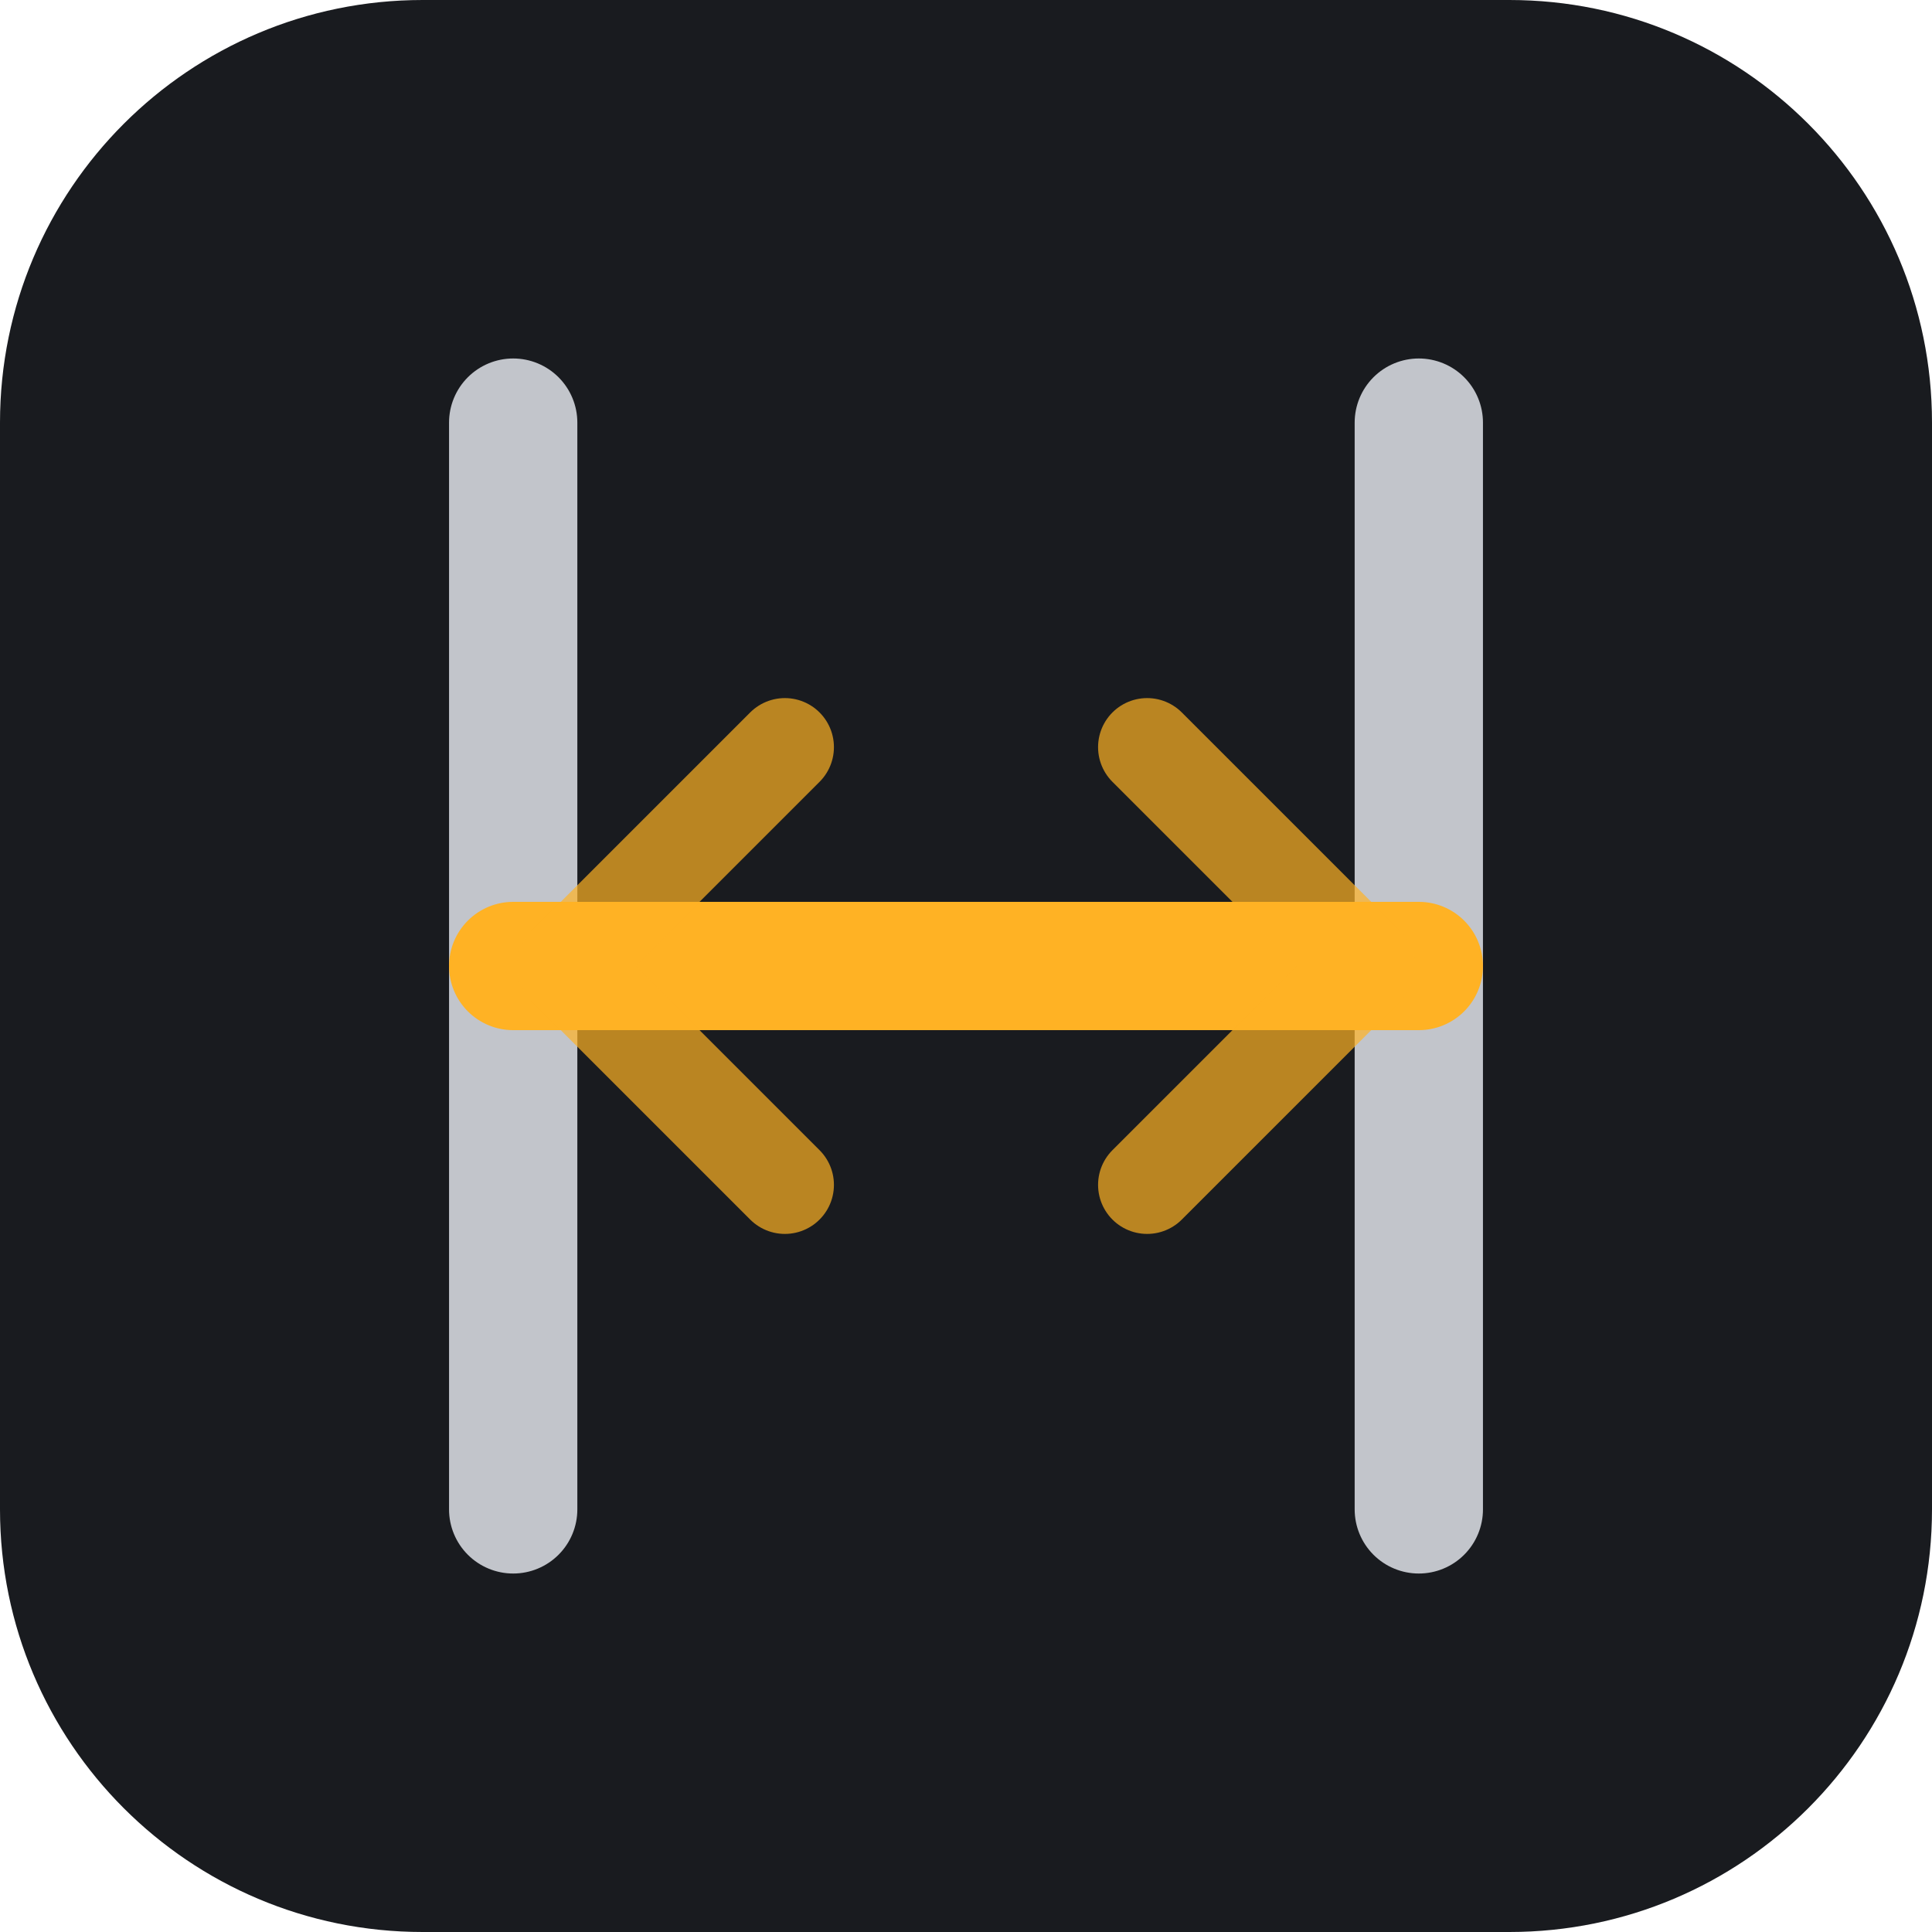
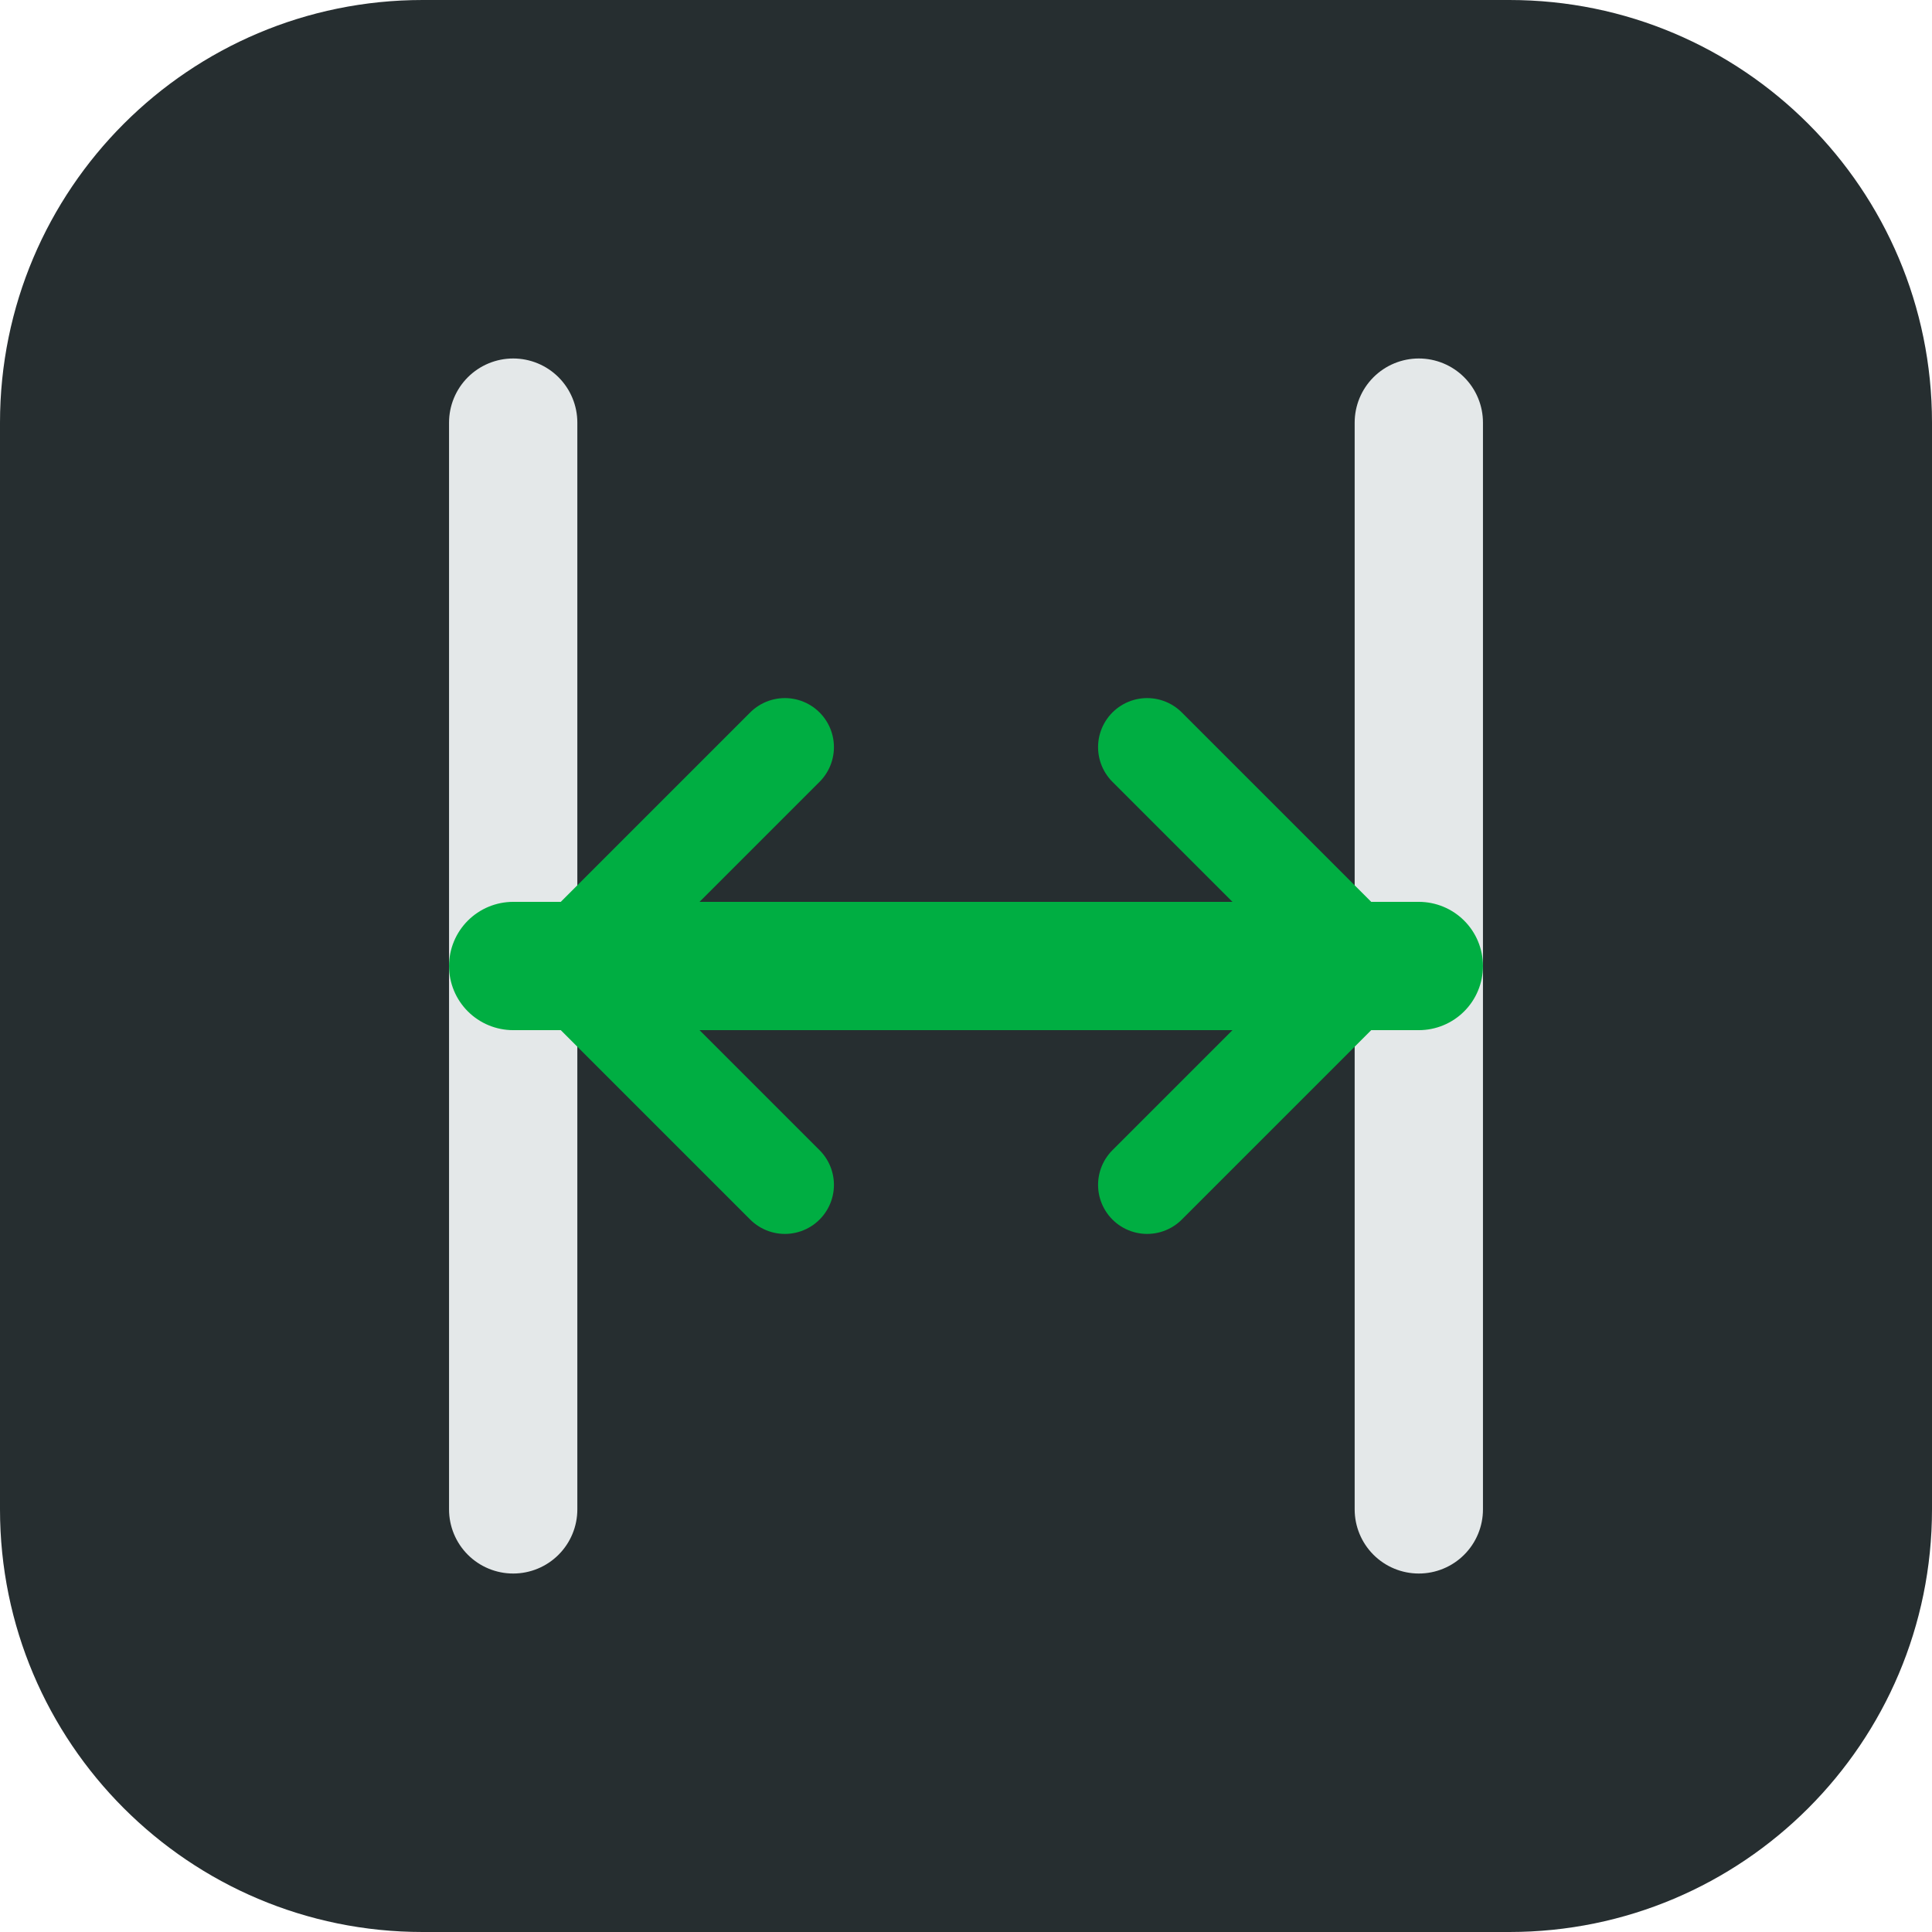
<svg xmlns="http://www.w3.org/2000/svg" viewBox="0 0 512 512">
-   <rect width="512" height="512" rx="112" fill="#191b1f" />
+   <rect width="512" height="512" rx="112" fill="#262e30" />
  <g stroke-linecap="round" fill="none">
-     <path d="M136 112v288M376 112v288" stroke="#c2c5cb" stroke-width="34" />
-     <path d="M136 256h240" stroke="#ffb224" stroke-width="34" />
-     <path d="M208 198l-58 58 58 58M304 198l58 58-58 58" stroke="#ffb224" stroke-width="26" stroke-linejoin="round" opacity=".7" />
+     <path d="M136 112v288M376 112v288" stroke="#e4e8e9" stroke-width="34" />
+     <path d="M136 256h240" stroke="#00ae42" stroke-width="34" />
+     <path d="M208 198l-58 58 58 58M304 198l58 58-58 58" stroke="#00ae42" stroke-width="26" stroke-linejoin="round" />
  </g>
</svg>
